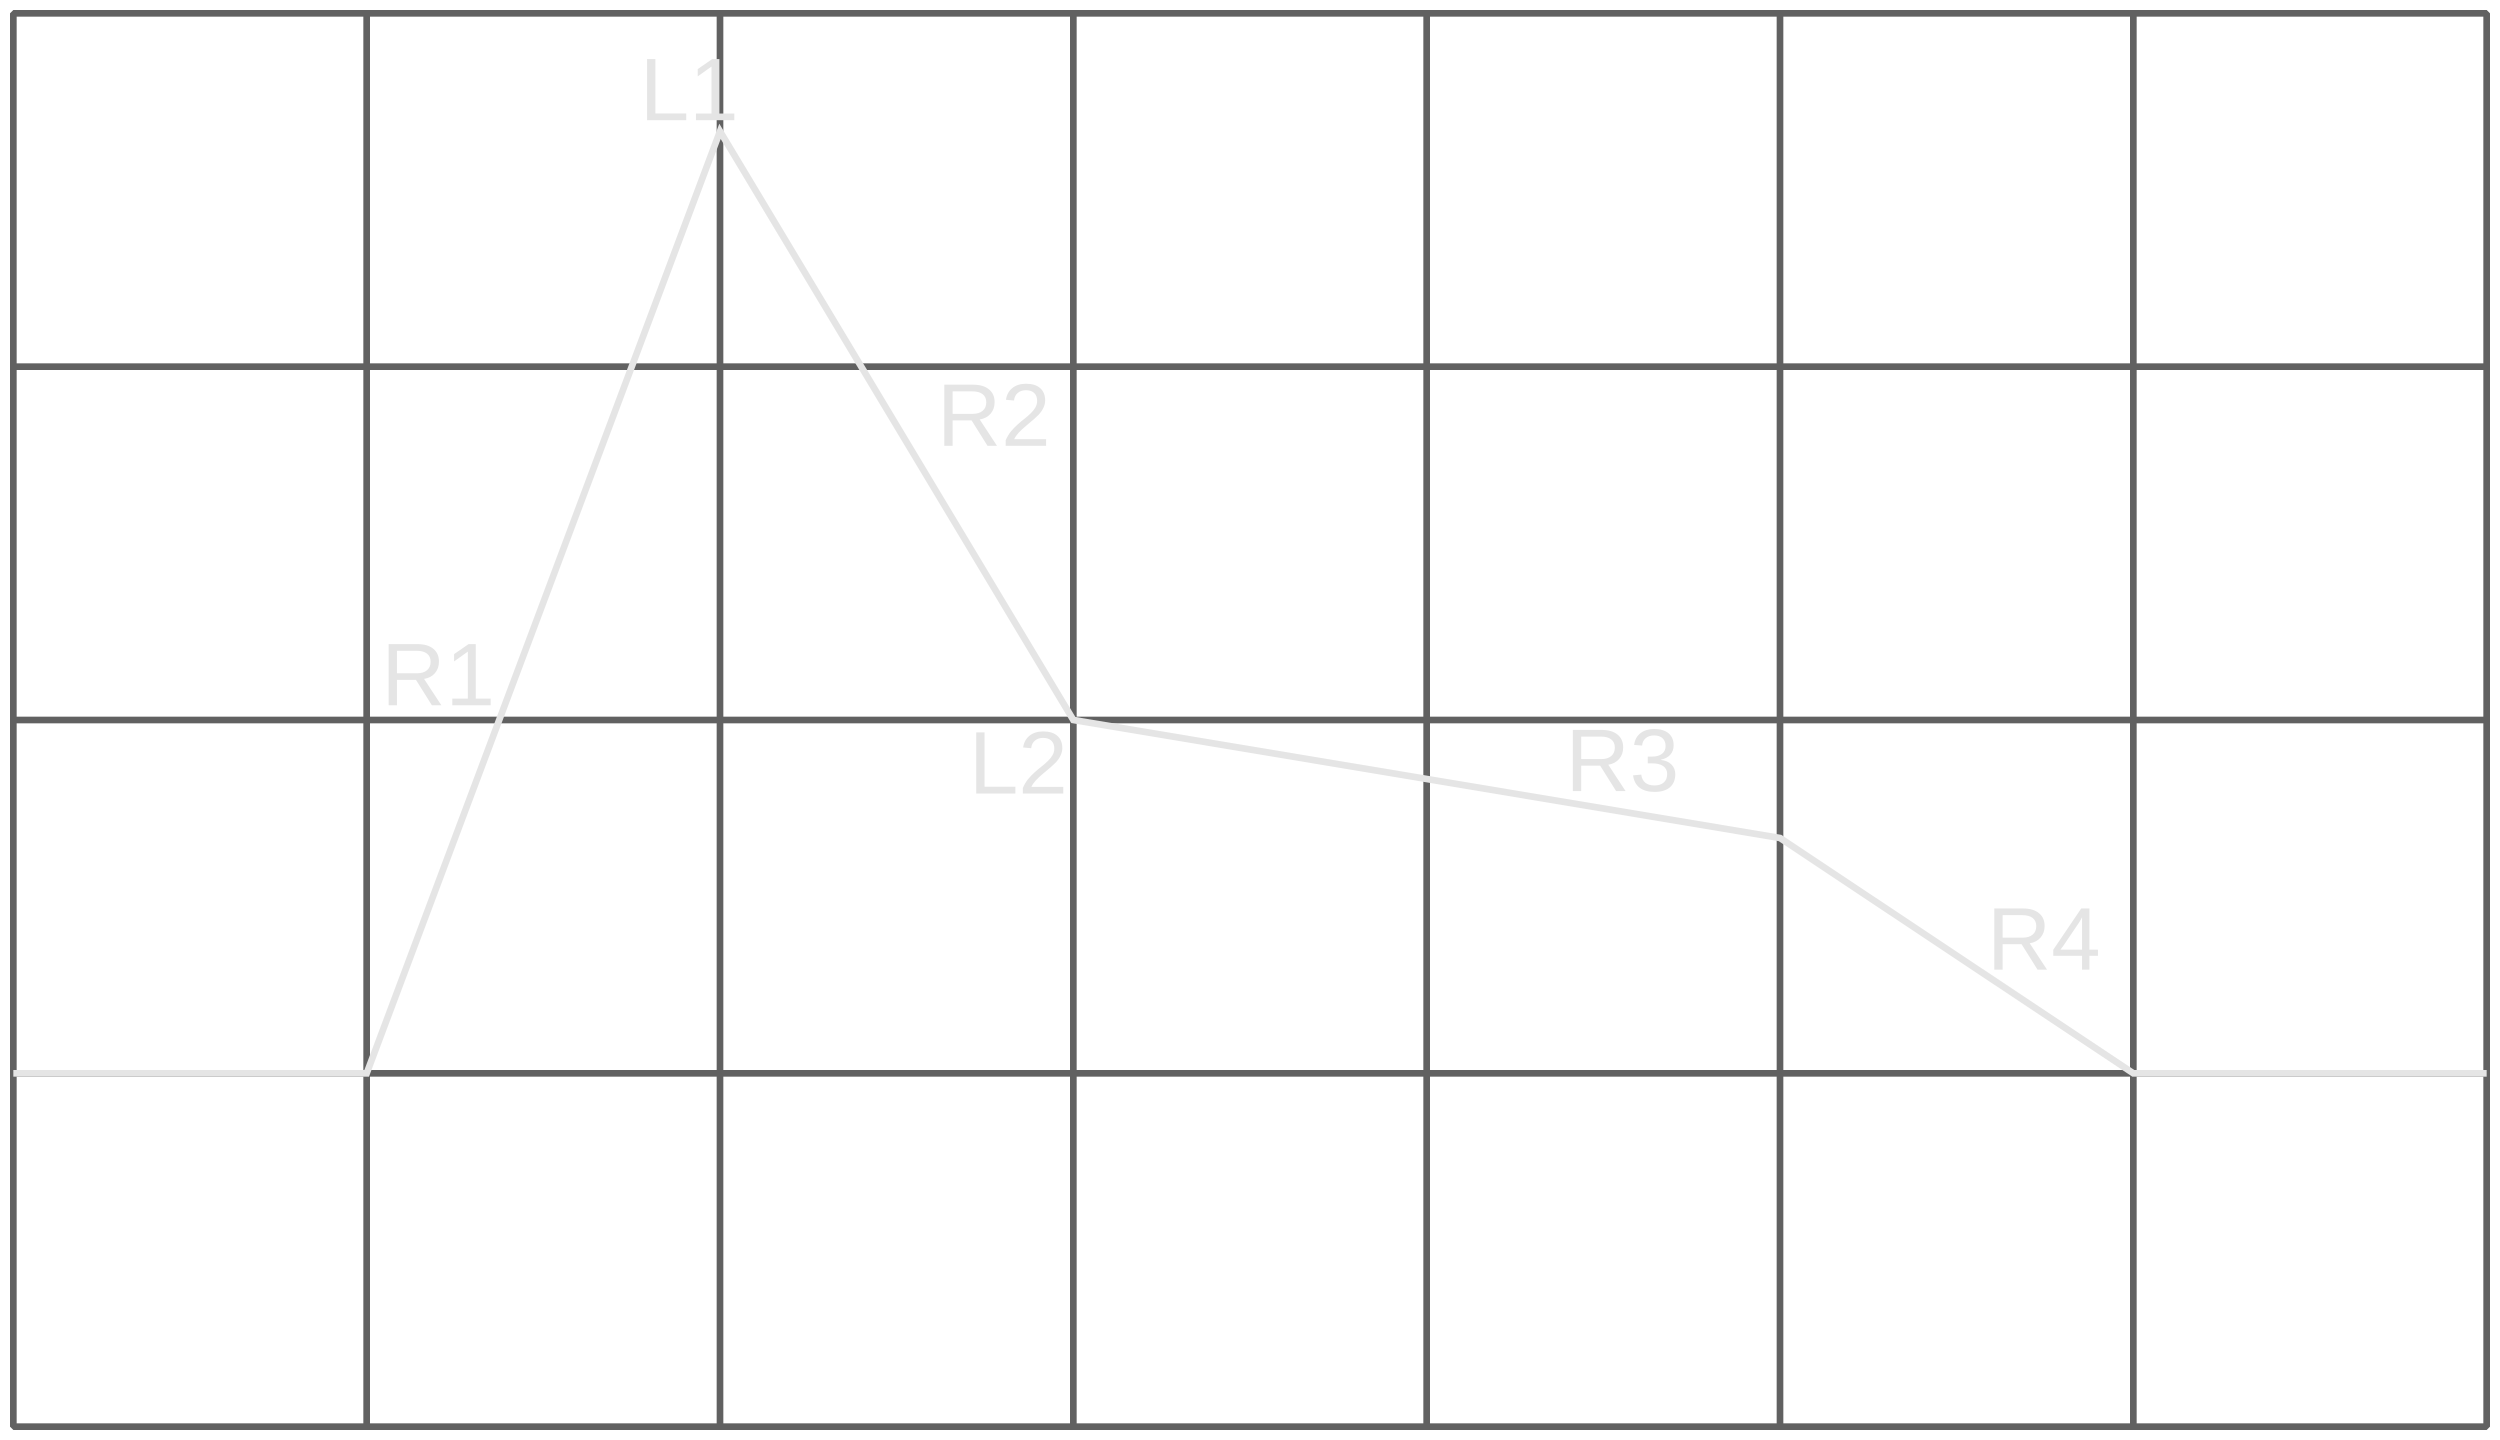
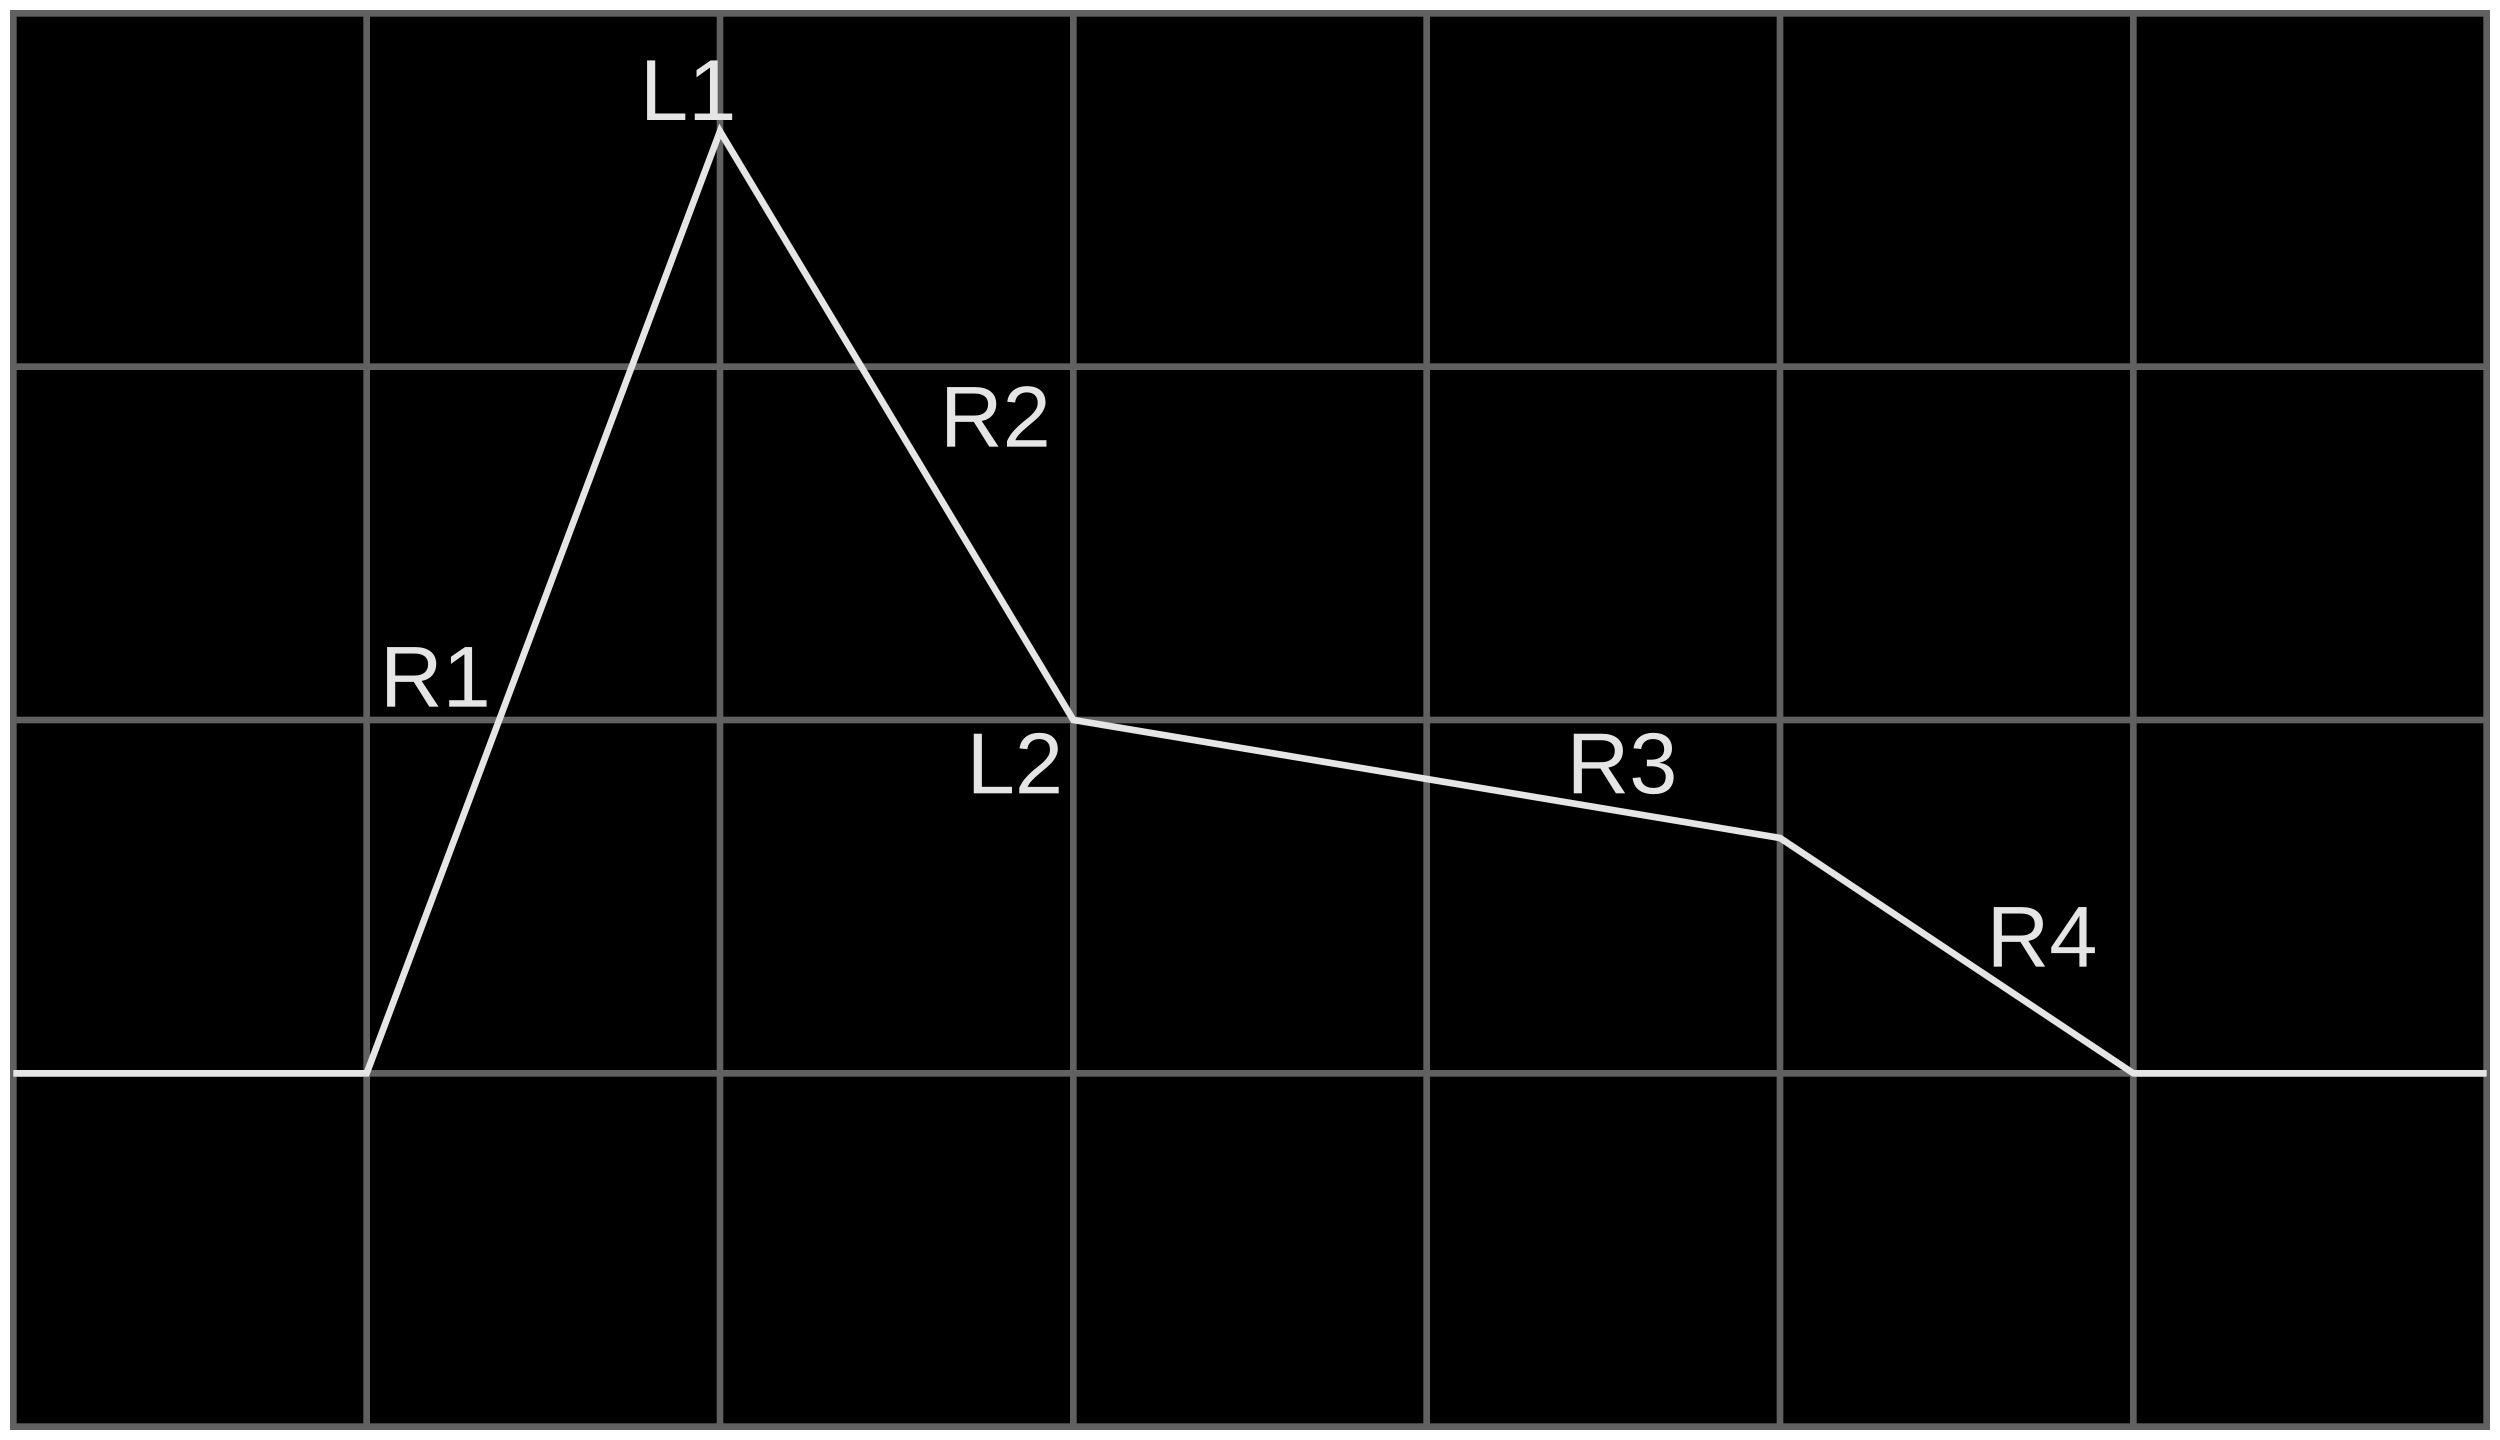
- <svg xmlns="http://www.w3.org/2000/svg" id="svg8" version="1.1" viewBox="0 0 375 216" height="216" width="375">
-   <defs id="defs2" />
-   <g id="layer1">
-     <rect id="rect866" y="2" x="2" height="212" width="371" style="fill:none;fill-rule:evenodd;stroke:#616161;stroke-width:1;stroke-linejoin:bevel;stroke-opacity:1;stroke-miterlimit:4;stroke-dasharray:none" />
-     <path id="path868" d="M55 2 V214" style="fill:none;fill-rule:evenodd;stroke:#616161;stroke-width:1px;stroke-linecap:butt;stroke-linejoin:miter;stroke-opacity:1" />
-     <path id="path870" style="fill:none;fill-rule:evenodd;stroke:#616161;stroke-width:1px;stroke-linecap:butt;stroke-linejoin:miter;stroke-opacity:1" d="M108 2 V214" />
-     <path id="path872" d="M161 2 V214" style="fill:none;fill-rule:evenodd;stroke:#616161;stroke-width:1px;stroke-linecap:butt;stroke-linejoin:miter;stroke-opacity:1" />
-     <path id="path874" d="M214 2 V214" style="fill:none;fill-rule:evenodd;stroke:#616161;stroke-width:1px;stroke-linecap:butt;stroke-linejoin:miter;stroke-opacity:1" />
-     <path id="path876" d="M267 2 V214" style="fill:none;fill-rule:evenodd;stroke:#616161;stroke-width:1px;stroke-linecap:butt;stroke-linejoin:miter;stroke-opacity:1" />
-     <path id="path878" style="fill:none;fill-rule:evenodd;stroke:#616161;stroke-width:1px;stroke-linecap:butt;stroke-linejoin:miter;stroke-opacity:1" d="M320 2 V214" />
-     <path id="path880" style="fill:none;fill-rule:evenodd;stroke:#616161;stroke-width:1px;stroke-linecap:butt;stroke-linejoin:miter;stroke-opacity:1" d="M2 55 H373" />
-     <path id="path882" d="M2 108 H373" style="fill:none;fill-rule:evenodd;stroke:#616161;stroke-width:1px;stroke-linecap:butt;stroke-linejoin:miter;stroke-opacity:1" />
-     <path id="path884" d="M2 161 H373" style="fill:none;fill-rule:evenodd;stroke:#616161;stroke-width:1px;stroke-linecap:butt;stroke-linejoin:miter;stroke-opacity:1" />
-     <path id="path886" d="M2 161 H55 L108 19.7 L161 108 L267 125.7 L320 161 H373" style="fill:none;fill-rule:evenodd;stroke:#e5e5e5;stroke-width:1px;stroke-linecap:butt;stroke-linejoin:miter;stroke-opacity:1" />
-     <text id="text889" y="18.031" x="95.964" style="font-style:normal;font-variant:normal;font-weight:normal;font-stretch:normal;font-size:13.333px;line-height:125%;font-family:Arial;-inkscape-font-specification:'Arial, Normal';font-variant-ligatures:normal;font-variant-caps:normal;font-variant-numeric:normal;font-variant-east-asian:normal;letter-spacing:0px;word-spacing:0px;fill:#e5e5e5;fill-opacity:1;stroke:none;stroke-width:1px;stroke-linecap:butt;stroke-linejoin:miter;stroke-opacity:1" xml:space="preserve">
-       <tspan y="18.031" x="95.964" id="tspan926">L1</tspan>
-     </text>
-     <text id="text889-9" y="105.79" x="57.202" style="font-style:normal;font-variant:normal;font-weight:normal;font-stretch:normal;font-size:13.333px;line-height:125%;font-family:Arial;-inkscape-font-specification:'Arial, Normal';font-variant-ligatures:normal;font-variant-caps:normal;font-variant-numeric:normal;font-variant-east-asian:normal;letter-spacing:0px;word-spacing:0px;fill:#e5e5e5;fill-opacity:1;stroke:none;stroke-width:1px;stroke-linecap:butt;stroke-linejoin:miter;stroke-opacity:1" xml:space="preserve">
-       <tspan id="tspan199" x="57.202" y="105.79">R1</tspan>
-     </text>
-     <text id="text889-9-1" y="66.874" x="140.55" style="font-style:normal;font-variant:normal;font-weight:normal;font-stretch:normal;font-size:13.333px;line-height:125%;font-family:Arial;-inkscape-font-specification:'Arial, Normal';font-variant-ligatures:normal;font-variant-caps:normal;font-variant-numeric:normal;font-variant-east-asian:normal;letter-spacing:0px;word-spacing:0px;fill:#e5e5e5;fill-opacity:1;stroke:none;stroke-width:1px;stroke-linecap:butt;stroke-linejoin:miter;stroke-opacity:1" xml:space="preserve">
-       <tspan id="tspan246" x="140.55" y="66.874">R2</tspan>
-     </text>
-     <text id="text889-5" y="119.026" x="145.338" style="font-style:normal;font-variant:normal;font-weight:normal;font-stretch:normal;font-size:13.333px;line-height:125%;font-family:Arial;-inkscape-font-specification:'Arial, Normal';font-variant-ligatures:normal;font-variant-caps:normal;font-variant-numeric:normal;font-variant-east-asian:normal;letter-spacing:0px;word-spacing:0px;fill:#e5e5e5;fill-opacity:1;stroke:none;stroke-width:1px;stroke-linecap:butt;stroke-linejoin:miter;stroke-opacity:1" xml:space="preserve">
-       <tspan id="tspan152" x="145.338" y="119.026">L2</tspan>
-     </text>
-     <text id="text889-9-10" y="118.66" x="234.836" style="font-style:normal;font-variant:normal;font-weight:normal;font-stretch:normal;font-size:13.333px;line-height:125%;font-family:Arial;-inkscape-font-specification:'Arial, Normal';font-variant-ligatures:normal;font-variant-caps:normal;font-variant-numeric:normal;font-variant-east-asian:normal;letter-spacing:0px;word-spacing:0px;fill:#e5e5e5;fill-opacity:1;stroke:none;stroke-width:1px;stroke-linecap:butt;stroke-linejoin:miter;stroke-opacity:1" xml:space="preserve">
-       <tspan id="tspan283" x="234.836" y="118.66">R3</tspan>
-     </text>
-     <text id="text889-9-3" y="145.445" x="298.05" style="font-style:normal;font-variant:normal;font-weight:normal;font-stretch:normal;font-size:13.333px;line-height:125%;font-family:Arial;-inkscape-font-specification:'Arial, Normal';font-variant-ligatures:normal;font-variant-caps:normal;font-variant-numeric:normal;font-variant-east-asian:normal;letter-spacing:0px;word-spacing:0px;fill:#e5e5e5;fill-opacity:1;stroke:none;stroke-width:1px;stroke-linecap:butt;stroke-linejoin:miter;stroke-opacity:1" xml:space="preserve">
-       <tspan id="tspan320" x="298.05" y="145.445">R4</tspan>
-     </text>
-   </g>
+ <svg xmlns="http://www.w3.org/2000/svg" height="216" width="375">
+   <rect y="2" x="2" height="212" width="371" style="stroke:#616161" />
+   <path d="M55 2 V214" style="stroke:#616161" />
+   <path style="stroke:#616161" d="M108 2 V214" />
+   <path d="M161 2 V214" style="stroke:#616161" />
+   <path d="M214 2 V214" style="stroke:#616161" />
+   <path d="M267 2 V214" style="stroke:#616161" />
+   <path style="stroke:#616161" d="M320 2 V214" />
+   <path style="stroke:#616161" d="M2 55 H373" />
+   <path d="M2 108 H373" style="stroke:#616161" />
+   <path d="M2 161 H373" style="stroke:#616161" />
+   <path d="M2 161 H55 L108 19.7 L161 108 L267 125.7 L320 161 H373" style="fill:none;stroke:#e5e5e5" />
+   <text y="18" x="96" style="font-size:13px;font-family:Arial,sans-serif;fill:#e5e5e5">
+     <tspan y="18" x="96">L1</tspan>
+   </text>
+   <text y="106" x="57" style="font-size:13px;font-family:Arial,sans-serif;fill:#e5e5e5">
+     <tspan x="57" y="106">R1</tspan>
+   </text>
+   <text y="67" x="141" style="font-size:13px;font-family:Arial,sans-serif;fill:#e5e5e5">
+     <tspan x="141" y="67">R2</tspan>
+   </text>
+   <text y="119" x="145" style="font-size:13px;font-family:Arial,sans-serif;fill:#e5e5e5">
+     <tspan x="145" y="119">L2</tspan>
+   </text>
+   <text y="119" x="235" style="font-size:13px;font-family:Arial,sans-serif;fill:#e5e5e5">
+     <tspan x="235" y="119">R3</tspan>
+   </text>
+   <text y="145" x="298" style="font-size:13px;font-family:Arial,sans-serif;fill:#e5e5e5">
+     <tspan x="298" y="145">R4</tspan>
+   </text>
</svg>
